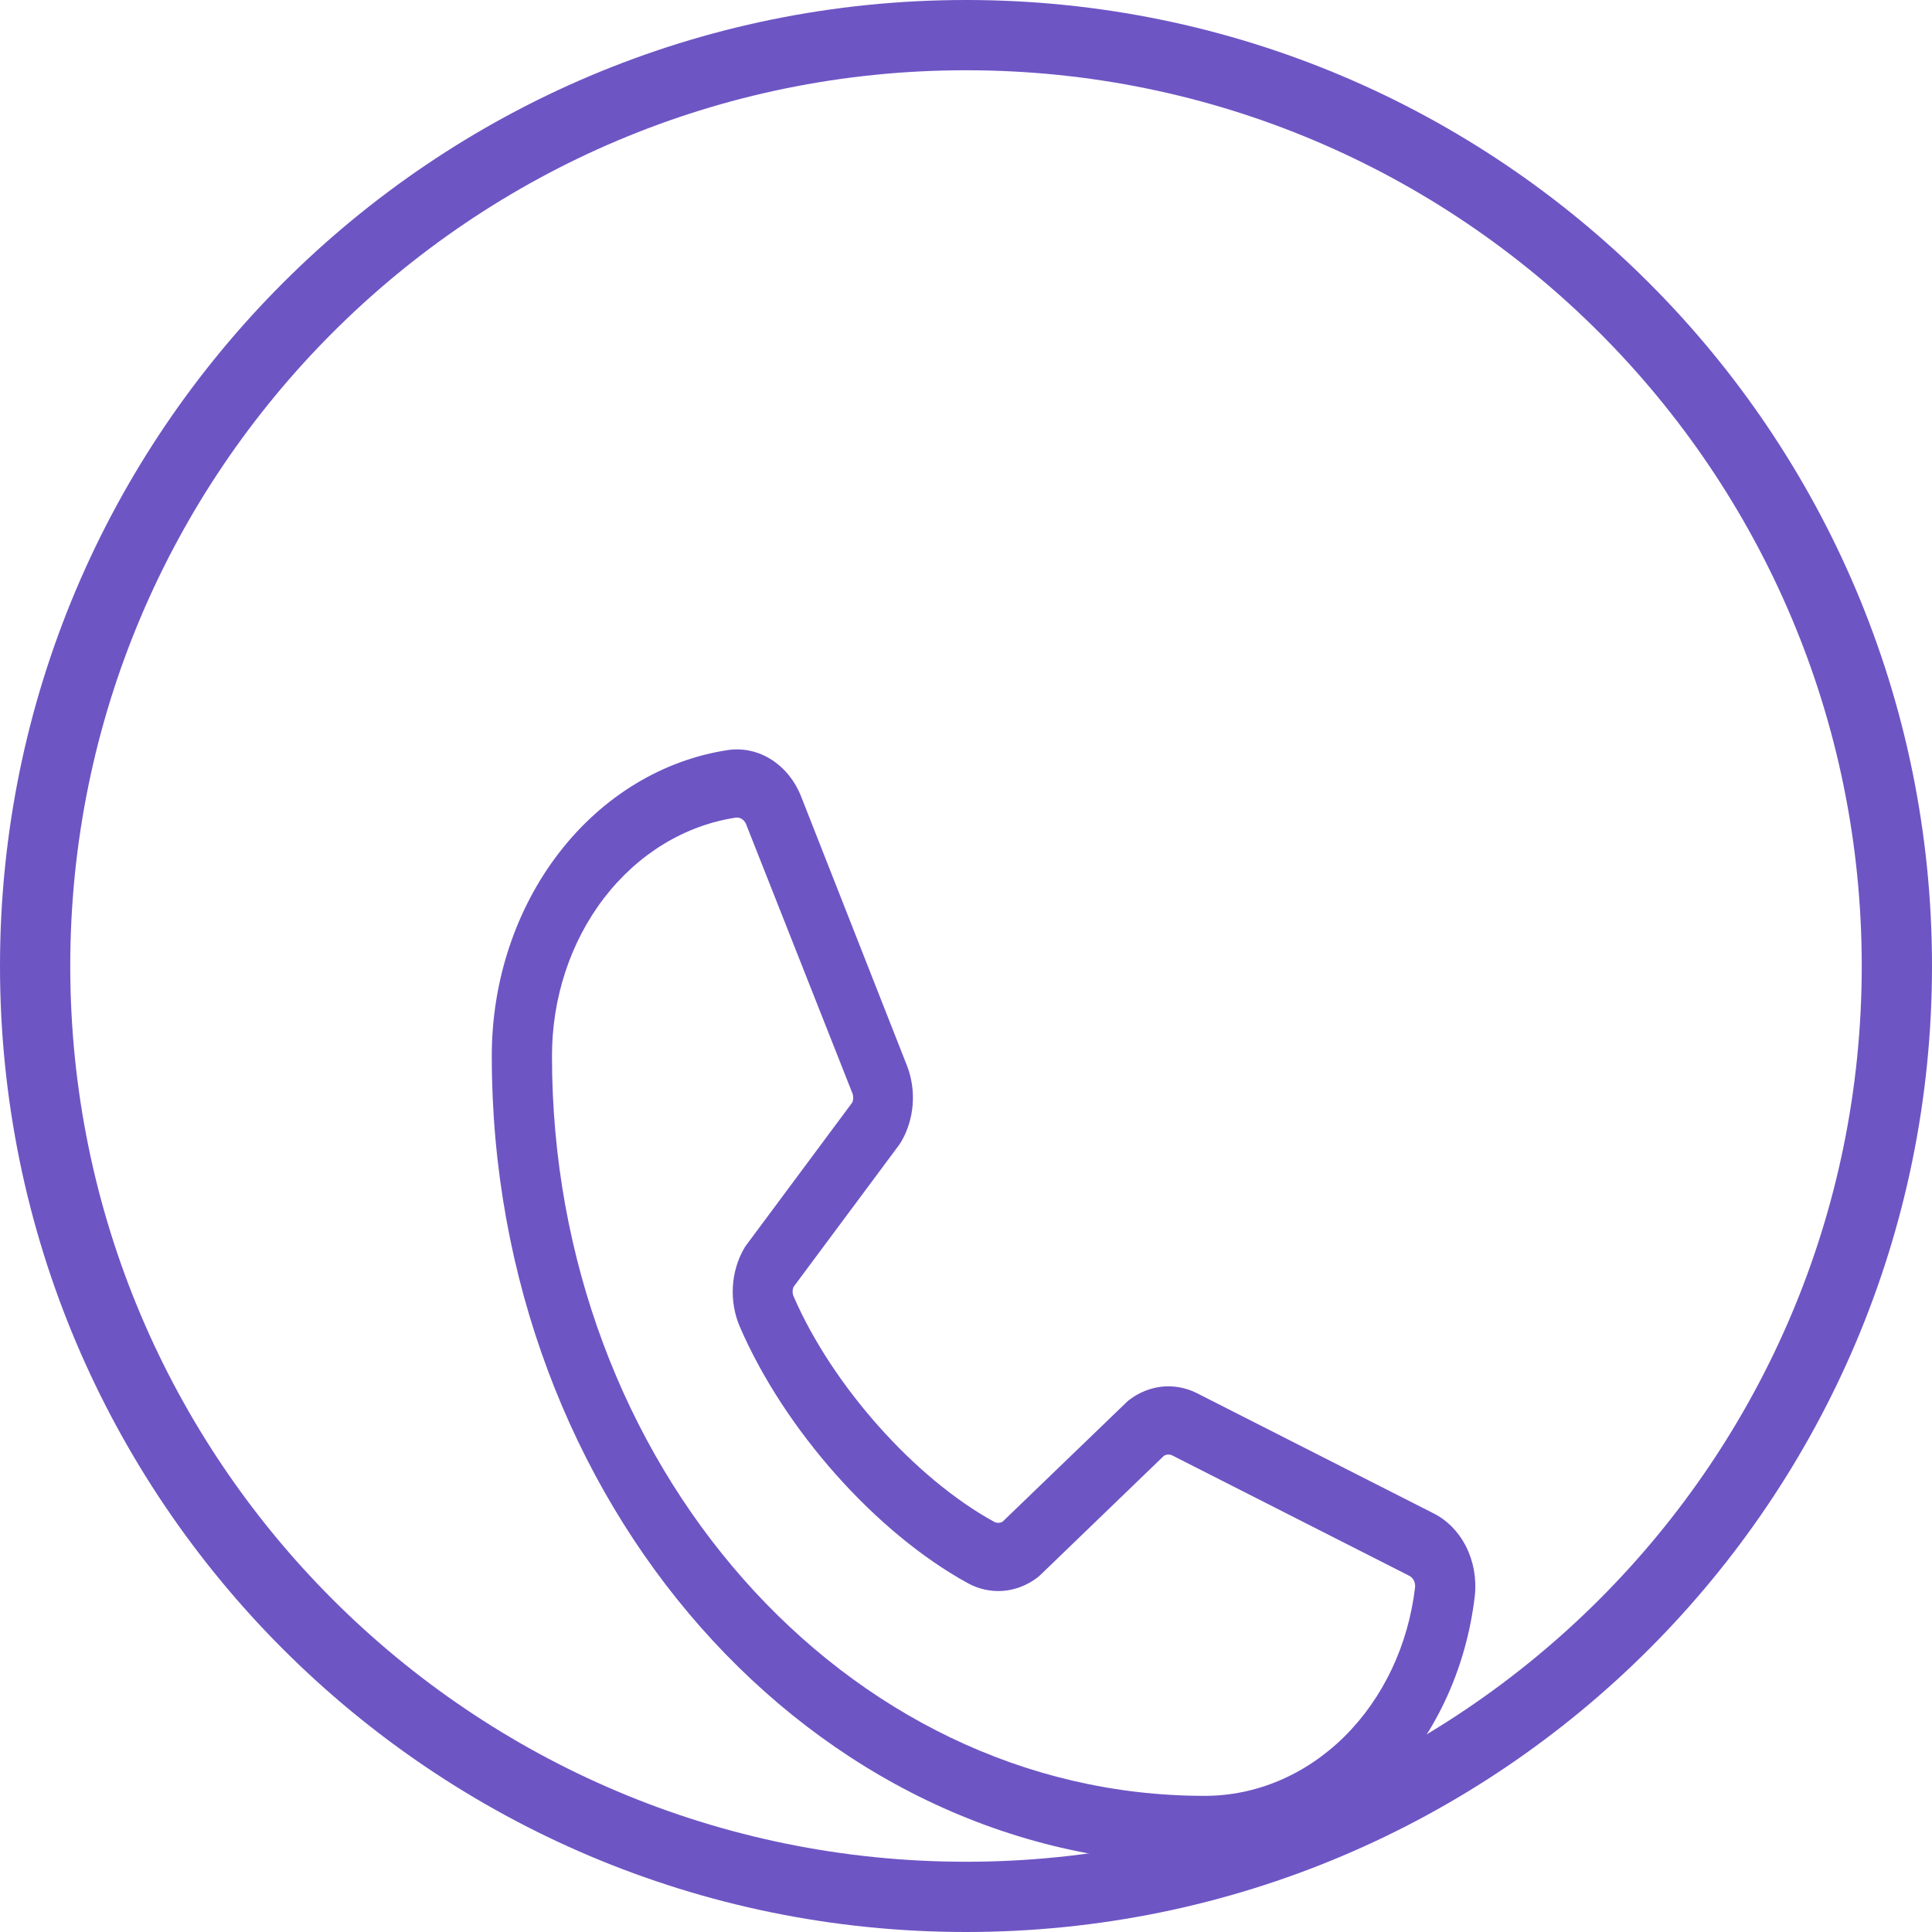
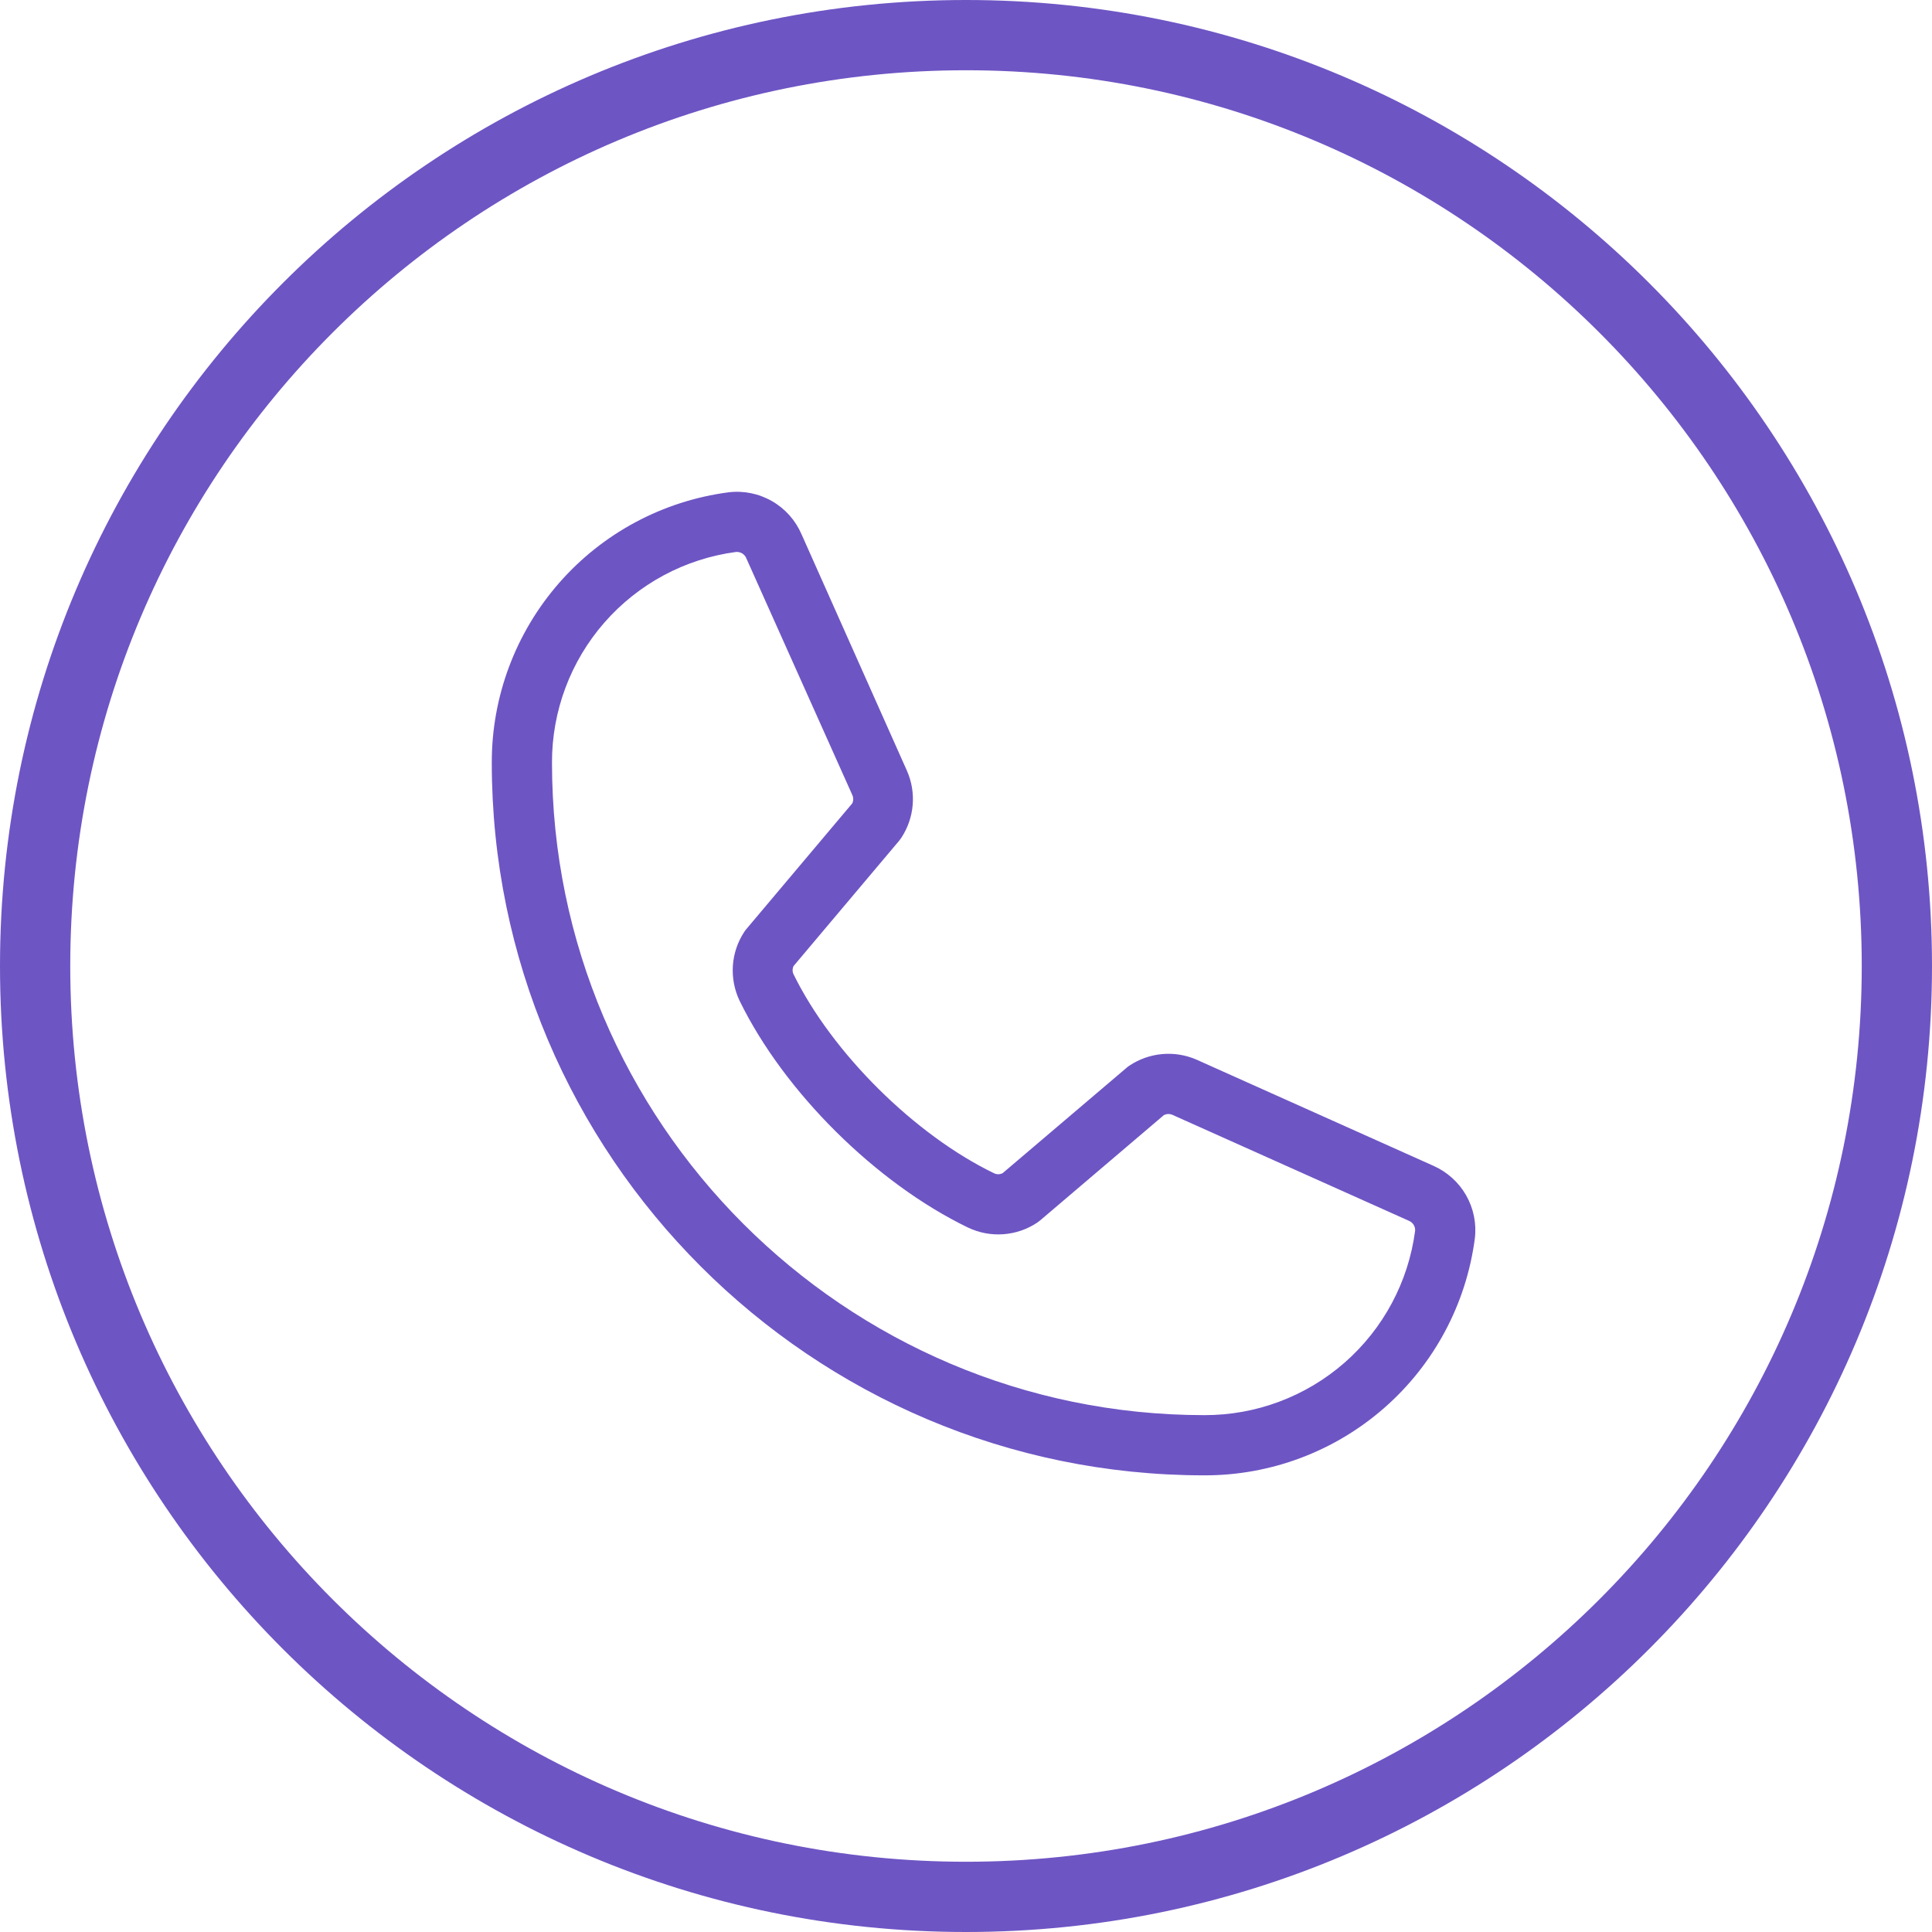
<svg xmlns="http://www.w3.org/2000/svg" width="55" height="55" viewBox="0 0 55 55" fill="none">
  <rect x="1" y="1" width="53" height="53" rx="26.5" stroke="#6E55C4" stroke-width="2" />
-   <path d="M40.8 43.077L34.051 39.649C33.745 39.501 33.411 39.441 33.08 39.475C32.749 39.51 32.43 39.638 32.154 39.847C32.125 39.867 32.099 39.89 32.074 39.915L28.546 43.315C28.51 43.337 28.469 43.35 28.427 43.352C28.386 43.353 28.344 43.344 28.306 43.325C26.039 42.084 23.69 39.439 22.592 36.905C22.573 36.862 22.564 36.816 22.564 36.769C22.564 36.722 22.573 36.675 22.592 36.633L25.602 32.585C25.623 32.555 25.643 32.524 25.662 32.491C25.844 32.176 25.954 31.815 25.982 31.44C26.01 31.065 25.955 30.688 25.822 30.343L22.819 22.707C22.648 22.256 22.353 21.88 21.978 21.636C21.603 21.391 21.168 21.291 20.739 21.35C18.872 21.628 17.158 22.667 15.918 24.273C14.678 25.879 13.996 27.941 14 30.075C14 42.753 23.1 53.067 34.286 53.067C36.169 53.071 37.989 52.298 39.406 50.892C40.823 49.487 41.739 47.545 41.985 45.429C42.038 44.945 41.95 44.454 41.737 44.03C41.523 43.606 41.194 43.272 40.8 43.077ZM34.286 51.124C24.046 51.124 15.714 41.681 15.714 30.075C15.71 28.414 16.239 26.808 17.203 25.556C18.167 24.305 19.5 23.494 20.953 23.275H20.986C21.044 23.276 21.099 23.297 21.146 23.335C21.193 23.373 21.229 23.426 21.249 23.487L24.263 31.115C24.28 31.157 24.289 31.203 24.289 31.25C24.289 31.297 24.28 31.343 24.263 31.385L21.247 35.443C21.225 35.472 21.204 35.502 21.186 35.535C20.997 35.861 20.886 36.238 20.863 36.627C20.841 37.017 20.907 37.406 21.056 37.758C22.323 40.698 24.938 43.639 27.561 45.075C27.873 45.243 28.218 45.316 28.563 45.288C28.908 45.259 29.24 45.13 29.528 44.913C29.555 44.892 29.582 44.869 29.608 44.845L33.133 41.445C33.168 41.423 33.207 41.411 33.246 41.408C33.286 41.406 33.325 41.412 33.362 41.428L40.112 44.856C40.167 44.883 40.214 44.928 40.245 44.986C40.276 45.045 40.29 45.112 40.285 45.18C40.093 46.828 39.378 48.34 38.275 49.434C37.17 50.527 35.753 51.128 34.286 51.124Z" fill="#6E55C4" />
+   <path d="M40.8 33.185L34.051 30.161C33.745 30.03 33.411 29.977 33.08 30.008C32.749 30.038 32.43 30.151 32.154 30.335C32.125 30.353 32.099 30.373 32.074 30.395L28.546 33.395C28.51 33.415 28.469 33.426 28.427 33.428C28.386 33.429 28.344 33.421 28.306 33.404C26.039 32.31 23.69 29.975 22.592 27.739C22.573 27.702 22.564 27.661 22.564 27.619C22.564 27.578 22.573 27.537 22.592 27.5L25.602 23.928C25.623 23.901 25.643 23.874 25.662 23.845C25.844 23.567 25.954 23.248 25.982 22.917C26.01 22.586 25.955 22.254 25.822 21.949L22.819 15.212C22.648 14.814 22.353 14.482 21.978 14.267C21.603 14.051 21.168 13.962 20.739 14.015C18.872 14.26 17.158 15.177 15.918 16.594C14.678 18.011 13.996 19.831 14 21.713C14 32.9 23.1 42 34.286 42C36.169 42.004 37.989 41.322 39.406 40.081C40.823 38.841 41.739 37.128 41.985 35.261C42.038 34.834 41.95 34.401 41.737 34.027C41.523 33.653 41.194 33.358 40.8 33.185ZM34.286 40.286C24.046 40.286 15.714 31.954 15.714 21.713C15.71 20.248 16.239 18.83 17.203 17.726C18.167 16.622 19.5 15.906 20.953 15.713H20.986C21.044 15.714 21.099 15.733 21.146 15.766C21.193 15.8 21.229 15.846 21.249 15.9L24.263 22.631C24.28 22.668 24.289 22.709 24.289 22.75C24.289 22.791 24.28 22.832 24.263 22.869L21.247 26.449C21.225 26.475 21.204 26.502 21.186 26.531C20.997 26.819 20.886 27.151 20.863 27.494C20.841 27.838 20.907 28.182 21.056 28.492C22.323 31.087 24.938 33.681 27.561 34.948C27.873 35.096 28.218 35.161 28.563 35.136C28.908 35.111 29.24 34.997 29.528 34.805C29.555 34.787 29.582 34.767 29.608 34.745L33.133 31.745C33.168 31.727 33.207 31.716 33.246 31.713C33.286 31.711 33.325 31.717 33.362 31.731L40.112 34.755C40.167 34.779 40.214 34.819 40.245 34.87C40.276 34.922 40.29 34.981 40.285 35.041C40.093 36.495 39.378 37.829 38.275 38.794C37.17 39.759 35.753 40.29 34.286 40.286Z" fill="#6E55C4" />
</svg>
